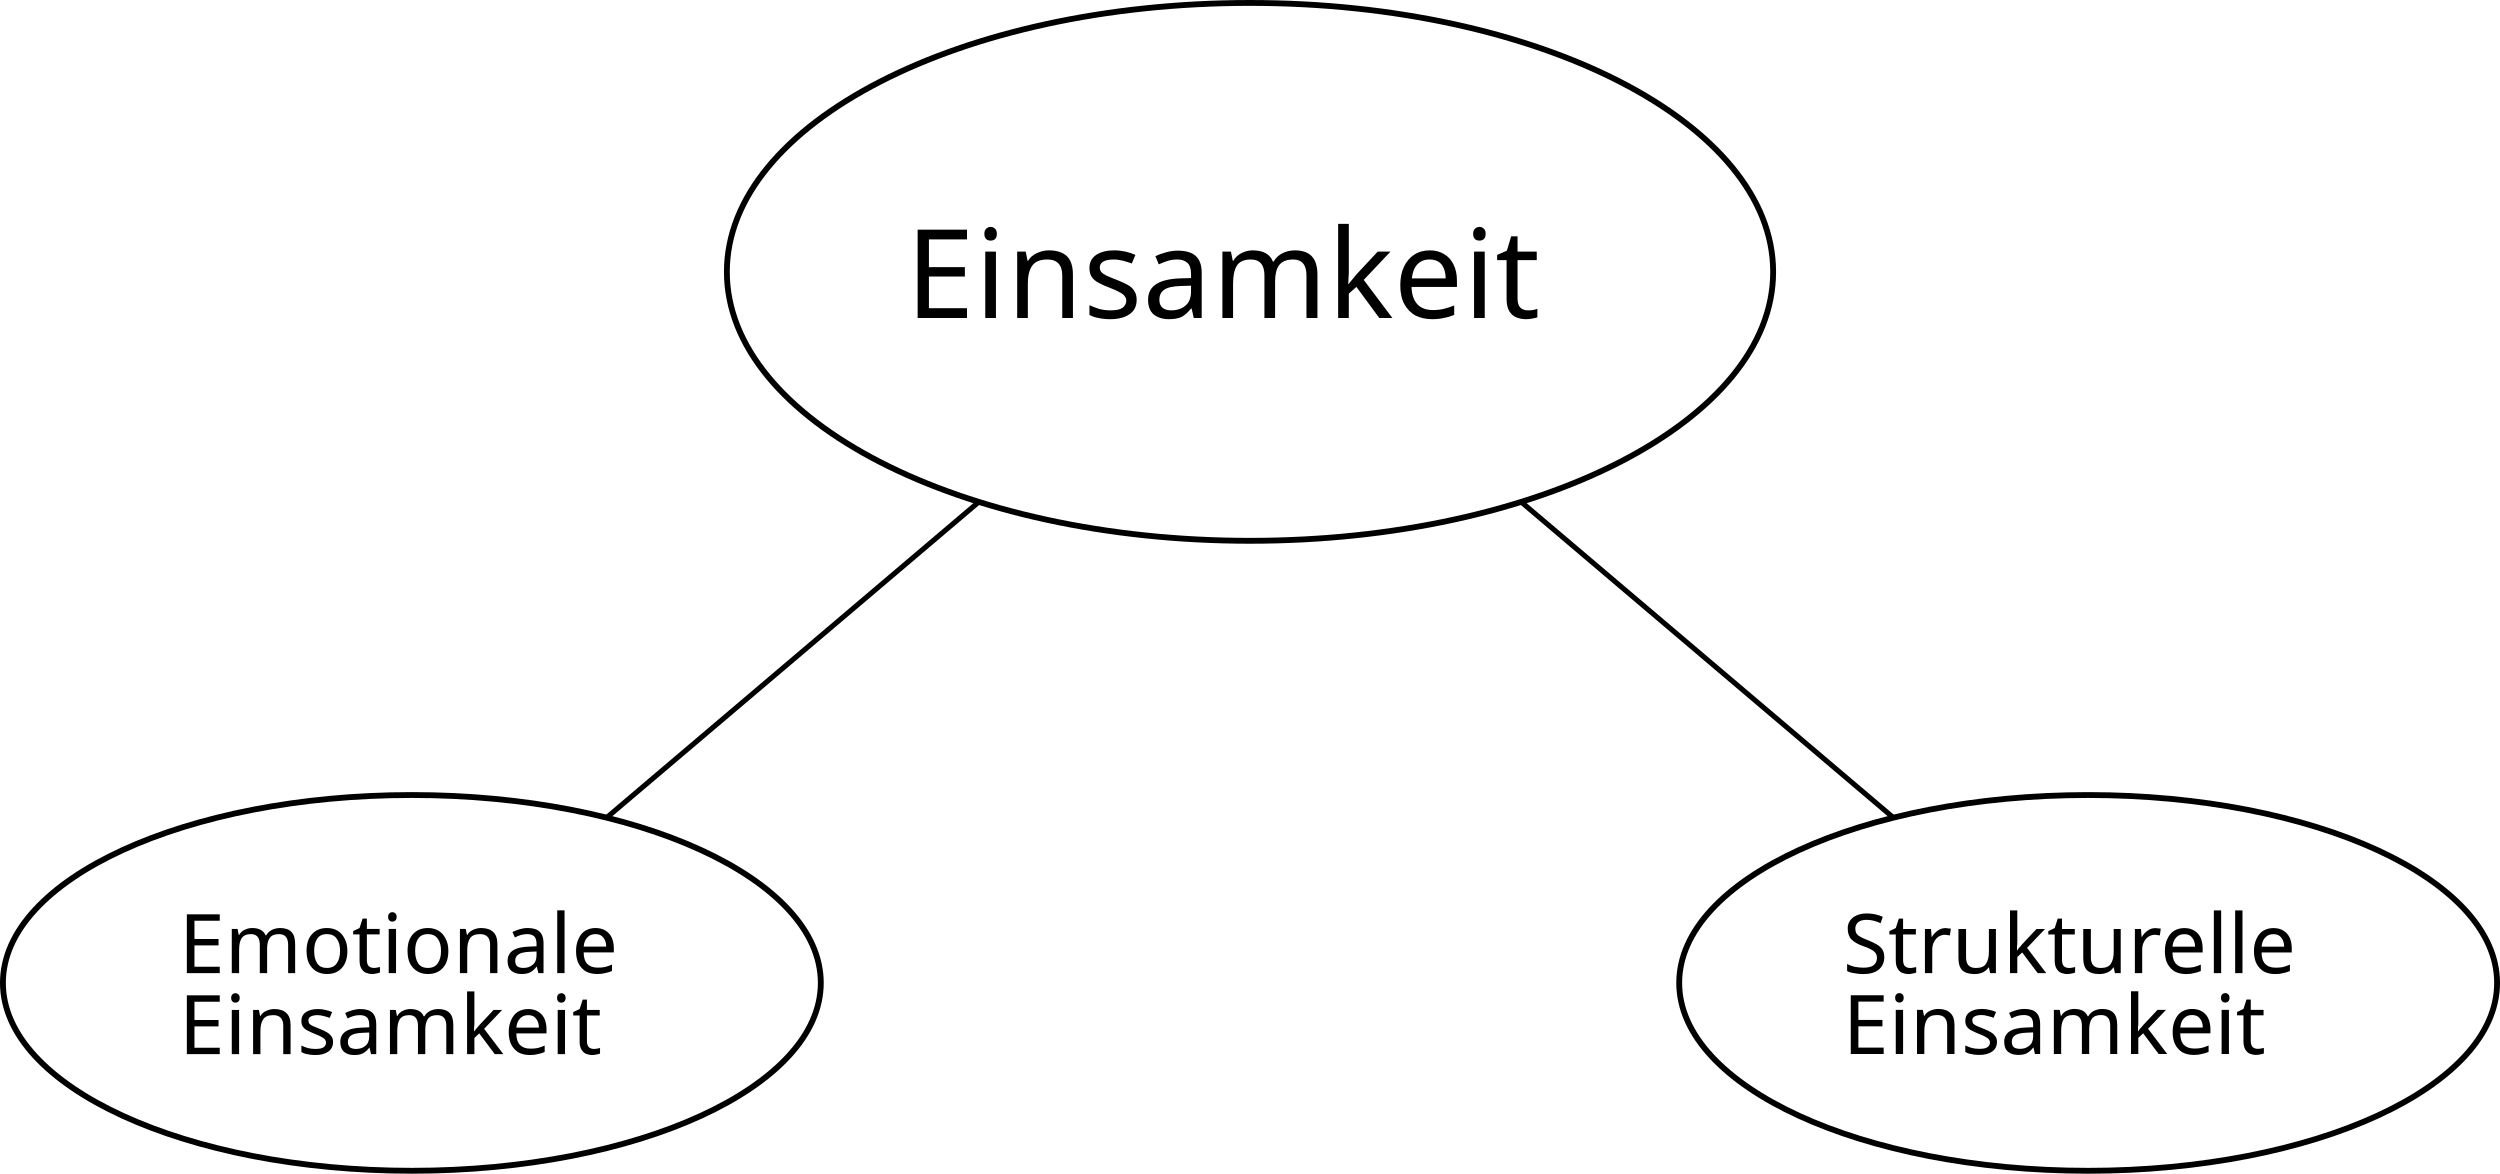
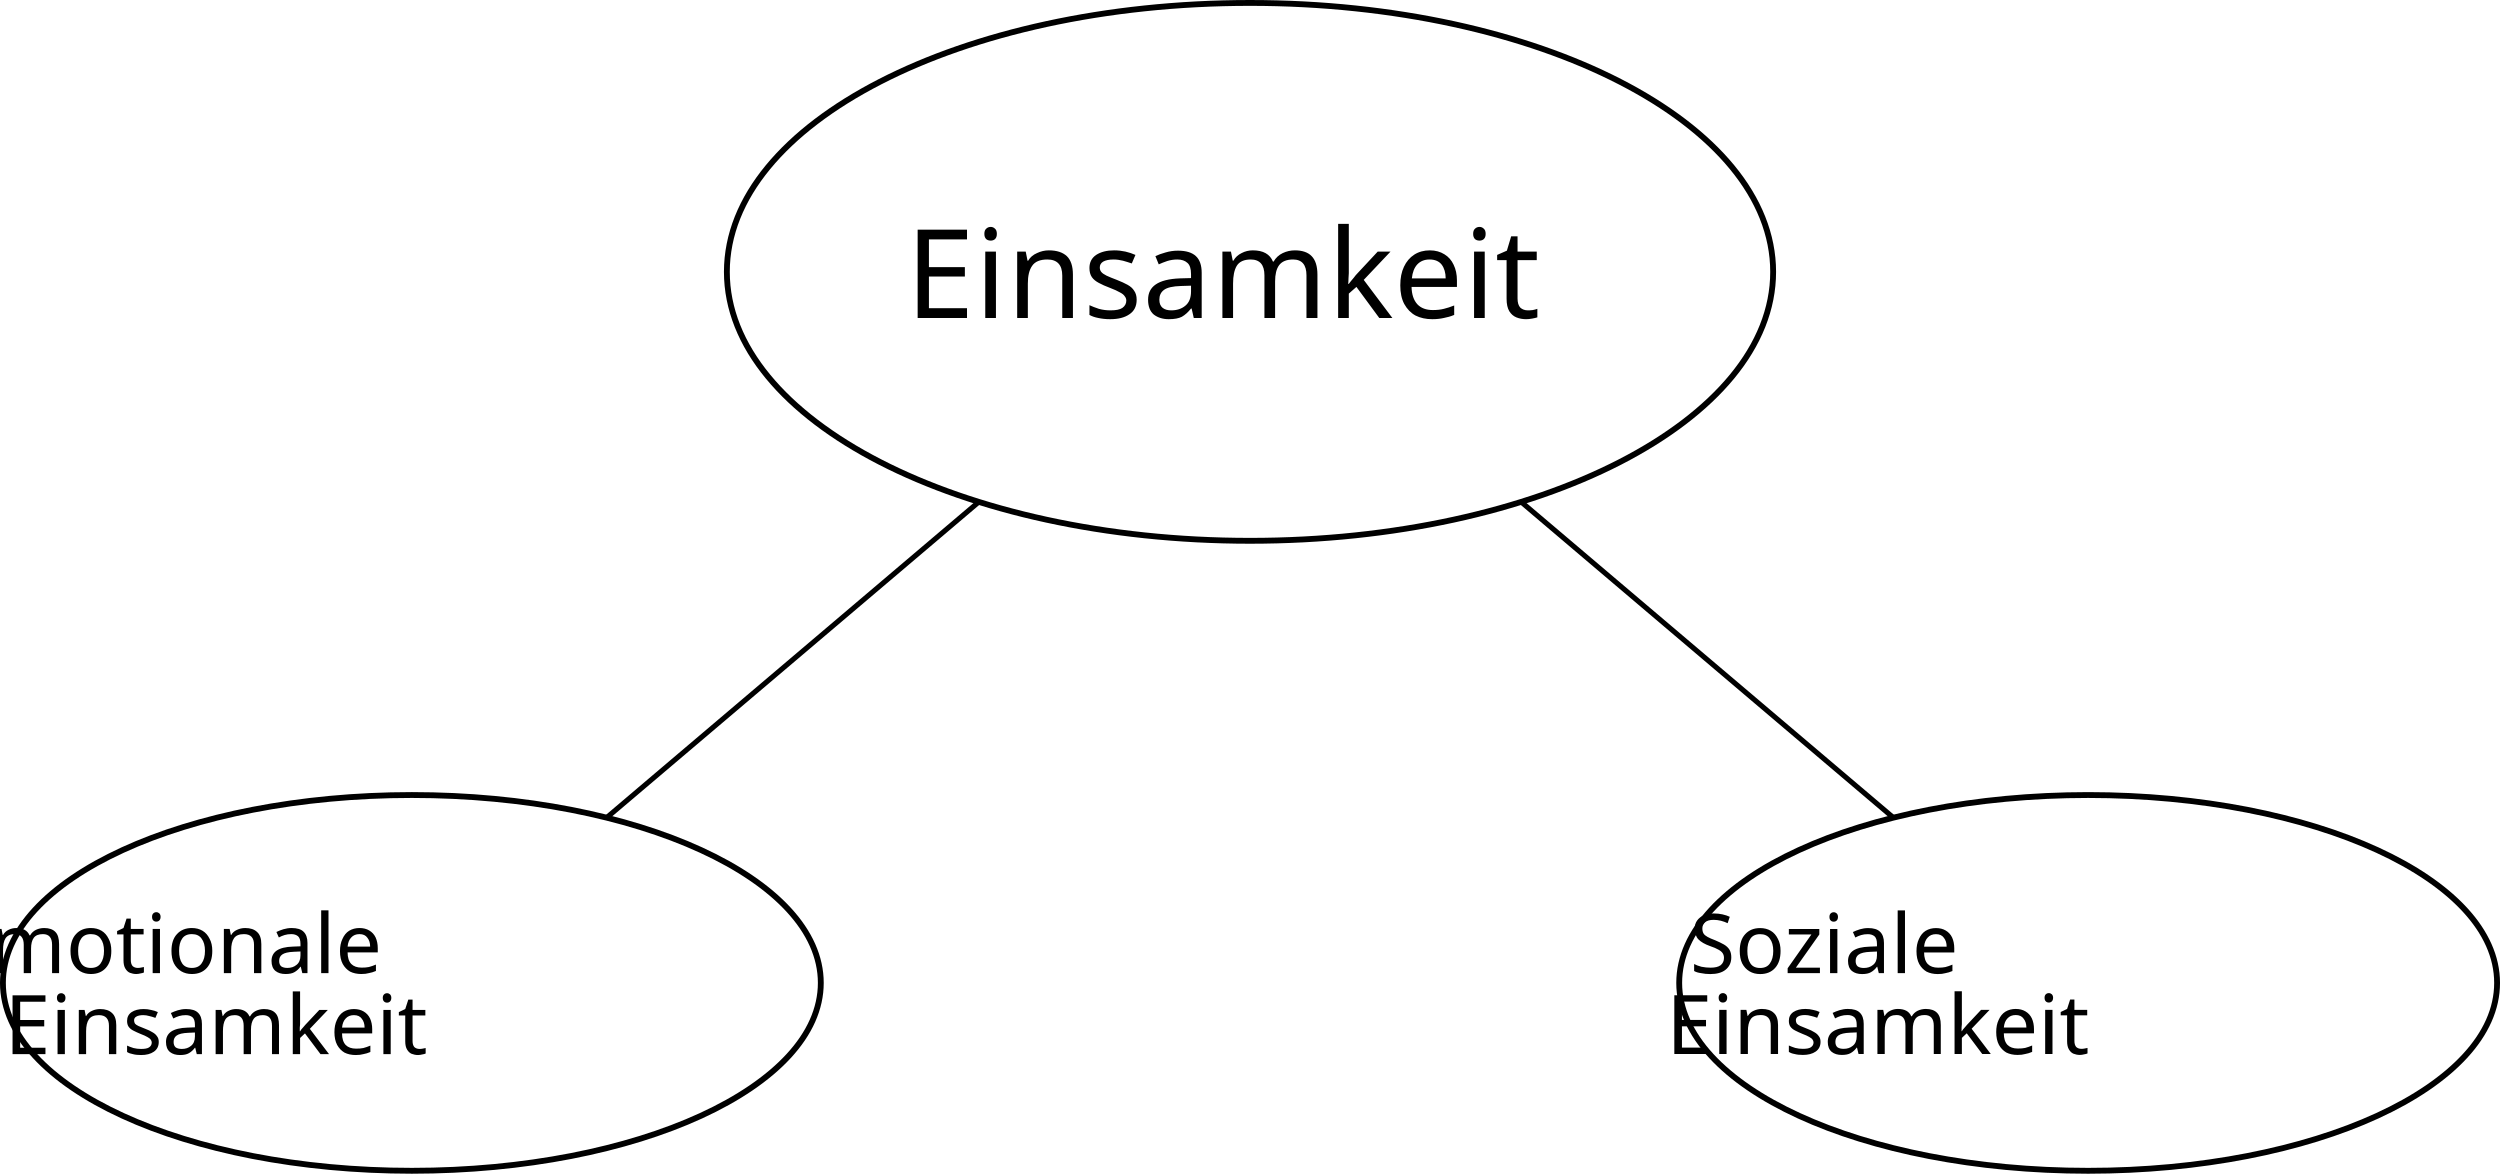
<svg xmlns="http://www.w3.org/2000/svg" width="128.245mm" height="60.209mm" viewBox="0 0 128.245 60.209" version="1.1" id="svg8">
  <defs id="defs2" />
-   <g id="layer1" transform="translate(-36.79717,-32.26667)">
-     <g id="g824">
+   <g id="layer1" transform="translate(-68.60224,97.62632)">
+     <g id="g824" transform="translate(31.80507,-129.893)">
      <ellipse ry="13.796" rx="26.836" cy="46.213" cx="100.92" id="path815" style="fill:none;stroke:#000000;stroke-width:0.3;stroke-miterlimit:4;stroke-dasharray:none;stroke-opacity:1" />
      <text id="text819" y="48.577" x="83.263" style="font-style:normal;font-weight:normal;font-size:6.35px;line-height:1.25;font-family:sans-serif;letter-spacing:0px;word-spacing:0px;fill:#000000;fill-opacity:1;stroke:none;stroke-width:0.265" xml:space="preserve">
        <tspan style="font-size:6.35px;stroke-width:0.265" y="48.577" x="83.263" id="tspan817">Einsamkeit</tspan>
      </text>
    </g>
-     <g id="g903" transform="translate(10.86681,6.614586)">
+     <g id="g903" transform="translate(42.67188,-123.2784)">
      <ellipse ry="9.638" rx="20.978" cy="76.073" cx="47.058" id="path826" style="fill:none;stroke:#000000;stroke-width:0.3;stroke-miterlimit:4;stroke-dasharray:none;stroke-opacity:1" />
-       <text id="text845" y="75.574" x="35.11" style="font-style:normal;font-weight:normal;font-size:10.583px;line-height:12.93%;font-family:sans-serif;letter-spacing:0px;word-spacing:0px;fill:#000000;fill-opacity:1;stroke:none;stroke-width:0.265" xml:space="preserve">
-         <tspan id="tspan859" style="font-size:4.233px;line-height:12.93%;text-align:start;text-anchor:start;stroke-width:0.265" y="75.574" x="35.11">Emotionale</tspan>
-         <tspan id="tspan863" style="font-size:4.233px;line-height:12.93%;text-align:start;text-anchor:start;stroke-width:0.265" y="78.356" x="35.11" />
-         <tspan id="tspan865" style="font-size:4.233px;line-height:12.93%;text-align:start;text-anchor:start;stroke-width:0.265" y="79.724" x="35.11">Einsamkeit</tspan>
+       <text id="text845" y="75.574" x="46.645" style="font-style:normal;font-weight:normal;font-size:10.583px;line-height:12.93%;font-family:sans-serif;text-align:center;letter-spacing:0px;word-spacing:0px;text-anchor:middle;fill:#000000;fill-opacity:1;stroke:none;stroke-width:0.265" xml:space="preserve">
+         <tspan id="tspan859" style="font-size:4.233px;line-height:12.93%;text-align:center;text-anchor:middle;stroke-width:0.265" y="75.574" x="46.645">Emotionale</tspan>
+         <tspan id="tspan863" style="font-size:4.233px;line-height:12.93%;text-align:center;text-anchor:middle;stroke-width:0.265" y="78.356" x="46.645" />
+         <tspan id="tspan865" style="font-size:4.233px;line-height:12.93%;text-align:center;text-anchor:middle;stroke-width:0.265" y="79.724" x="46.645">Einsamkeit</tspan>
      </text>
    </g>
-     <g id="g896" transform="translate(10.86681)">
+     <g id="g896" transform="translate(42.67188,-129.893)">
      <ellipse ry="9.638" rx="20.978" cy="82.688" cx="133.048" id="path826-2" style="fill:none;stroke:#000000;stroke-width:0.3;stroke-miterlimit:4;stroke-dasharray:none;stroke-opacity:1" />
-       <text id="text845-6" y="82.188" x="120.465" style="font-style:normal;font-weight:normal;font-size:10.583px;line-height:12.93%;font-family:sans-serif;letter-spacing:0px;word-spacing:0px;fill:#000000;fill-opacity:1;stroke:none;stroke-width:0.265" xml:space="preserve">
-         <tspan id="tspan859-9" style="font-size:4.233px;line-height:12.93%;text-align:start;text-anchor:start;stroke-width:0.265" y="82.188" x="120.465">Strukturelle</tspan>
-         <tspan id="tspan863-4" style="font-size:4.233px;line-height:12.93%;text-align:start;text-anchor:start;stroke-width:0.265" y="84.971" x="120.465" />
-         <tspan id="tspan865-1" style="font-size:4.233px;line-height:12.93%;text-align:start;text-anchor:start;stroke-width:0.265" y="86.339" x="120.465">Einsamkeit</tspan>
+       <text id="text845-6" y="82.188" x="131.891" style="font-style:normal;font-weight:normal;font-size:10.583px;line-height:12.93%;font-family:sans-serif;text-align:center;letter-spacing:0px;word-spacing:0px;text-anchor:middle;fill:#000000;fill-opacity:1;stroke:none;stroke-width:0.265" xml:space="preserve">
+         <tspan id="tspan859-9" style="font-size:4.233px;line-height:12.93%;text-align:center;text-anchor:middle;stroke-width:0.265" y="82.188" x="131.891">Soziale</tspan>
+         <tspan id="tspan863-4" style="font-size:4.233px;line-height:12.93%;text-align:center;text-anchor:middle;stroke-width:0.265" y="84.971" x="131.891" />
+         <tspan id="tspan865-1" style="font-size:4.233px;line-height:12.93%;text-align:center;text-anchor:middle;stroke-width:0.265" y="86.339" x="131.891">Einsamkeit</tspan>
      </text>
    </g>
-     <path style="fill:none;fill-rule:evenodd;stroke:#000000;stroke-width:0.265px;stroke-linecap:butt;stroke-linejoin:miter;stroke-opacity:1" d="M 87.012,58.011 67.915,74.212" id="path931" />
-     <path style="fill:none;fill-rule:evenodd;stroke:#000000;stroke-width:0.265px;stroke-linecap:butt;stroke-linejoin:miter;stroke-opacity:1" d="m 114.827,58.011 19.097,16.201" id="path933" />
+     <path style="fill:none;fill-rule:evenodd;stroke:#000000;stroke-width:0.265px;stroke-linecap:butt;stroke-linejoin:miter;stroke-opacity:1" d="m 118.817,-71.882 -19.097,16.201" id="path931" />
+     <path style="fill:none;fill-rule:evenodd;stroke:#000000;stroke-width:0.265px;stroke-linecap:butt;stroke-linejoin:miter;stroke-opacity:1" d="m 146.632,-71.882 19.097,16.201" id="path933" />
  </g>
</svg>
